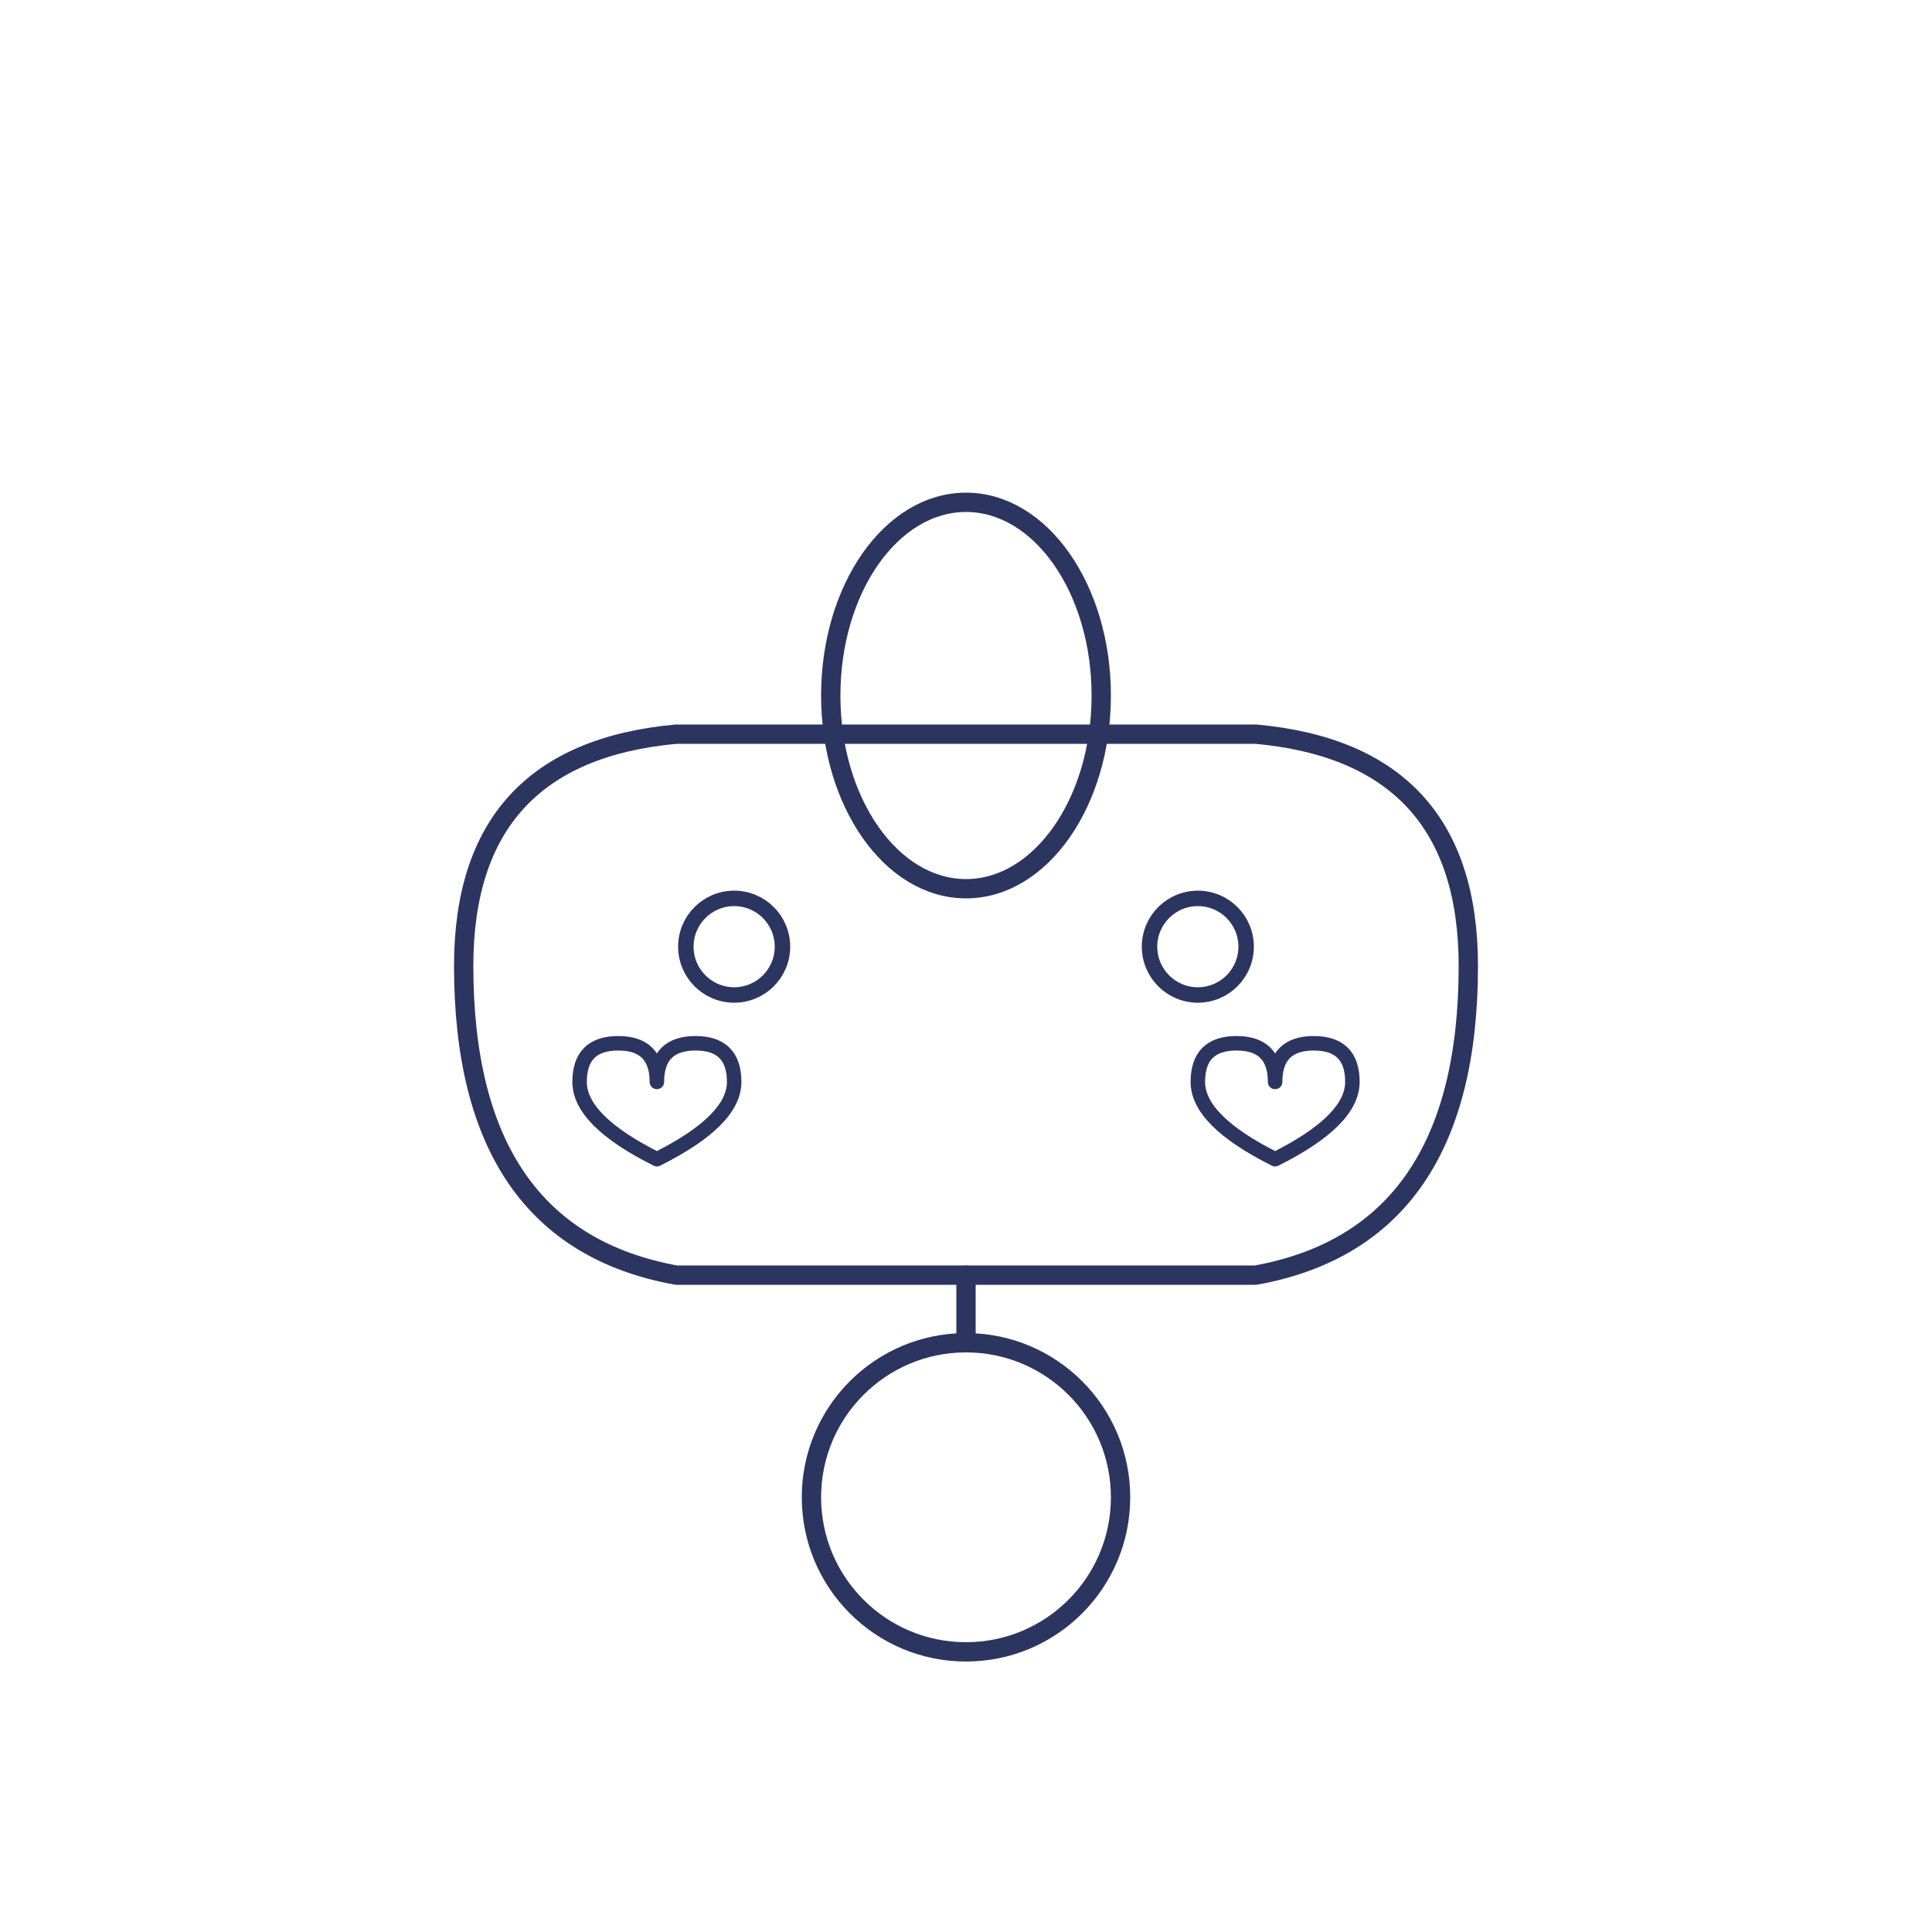
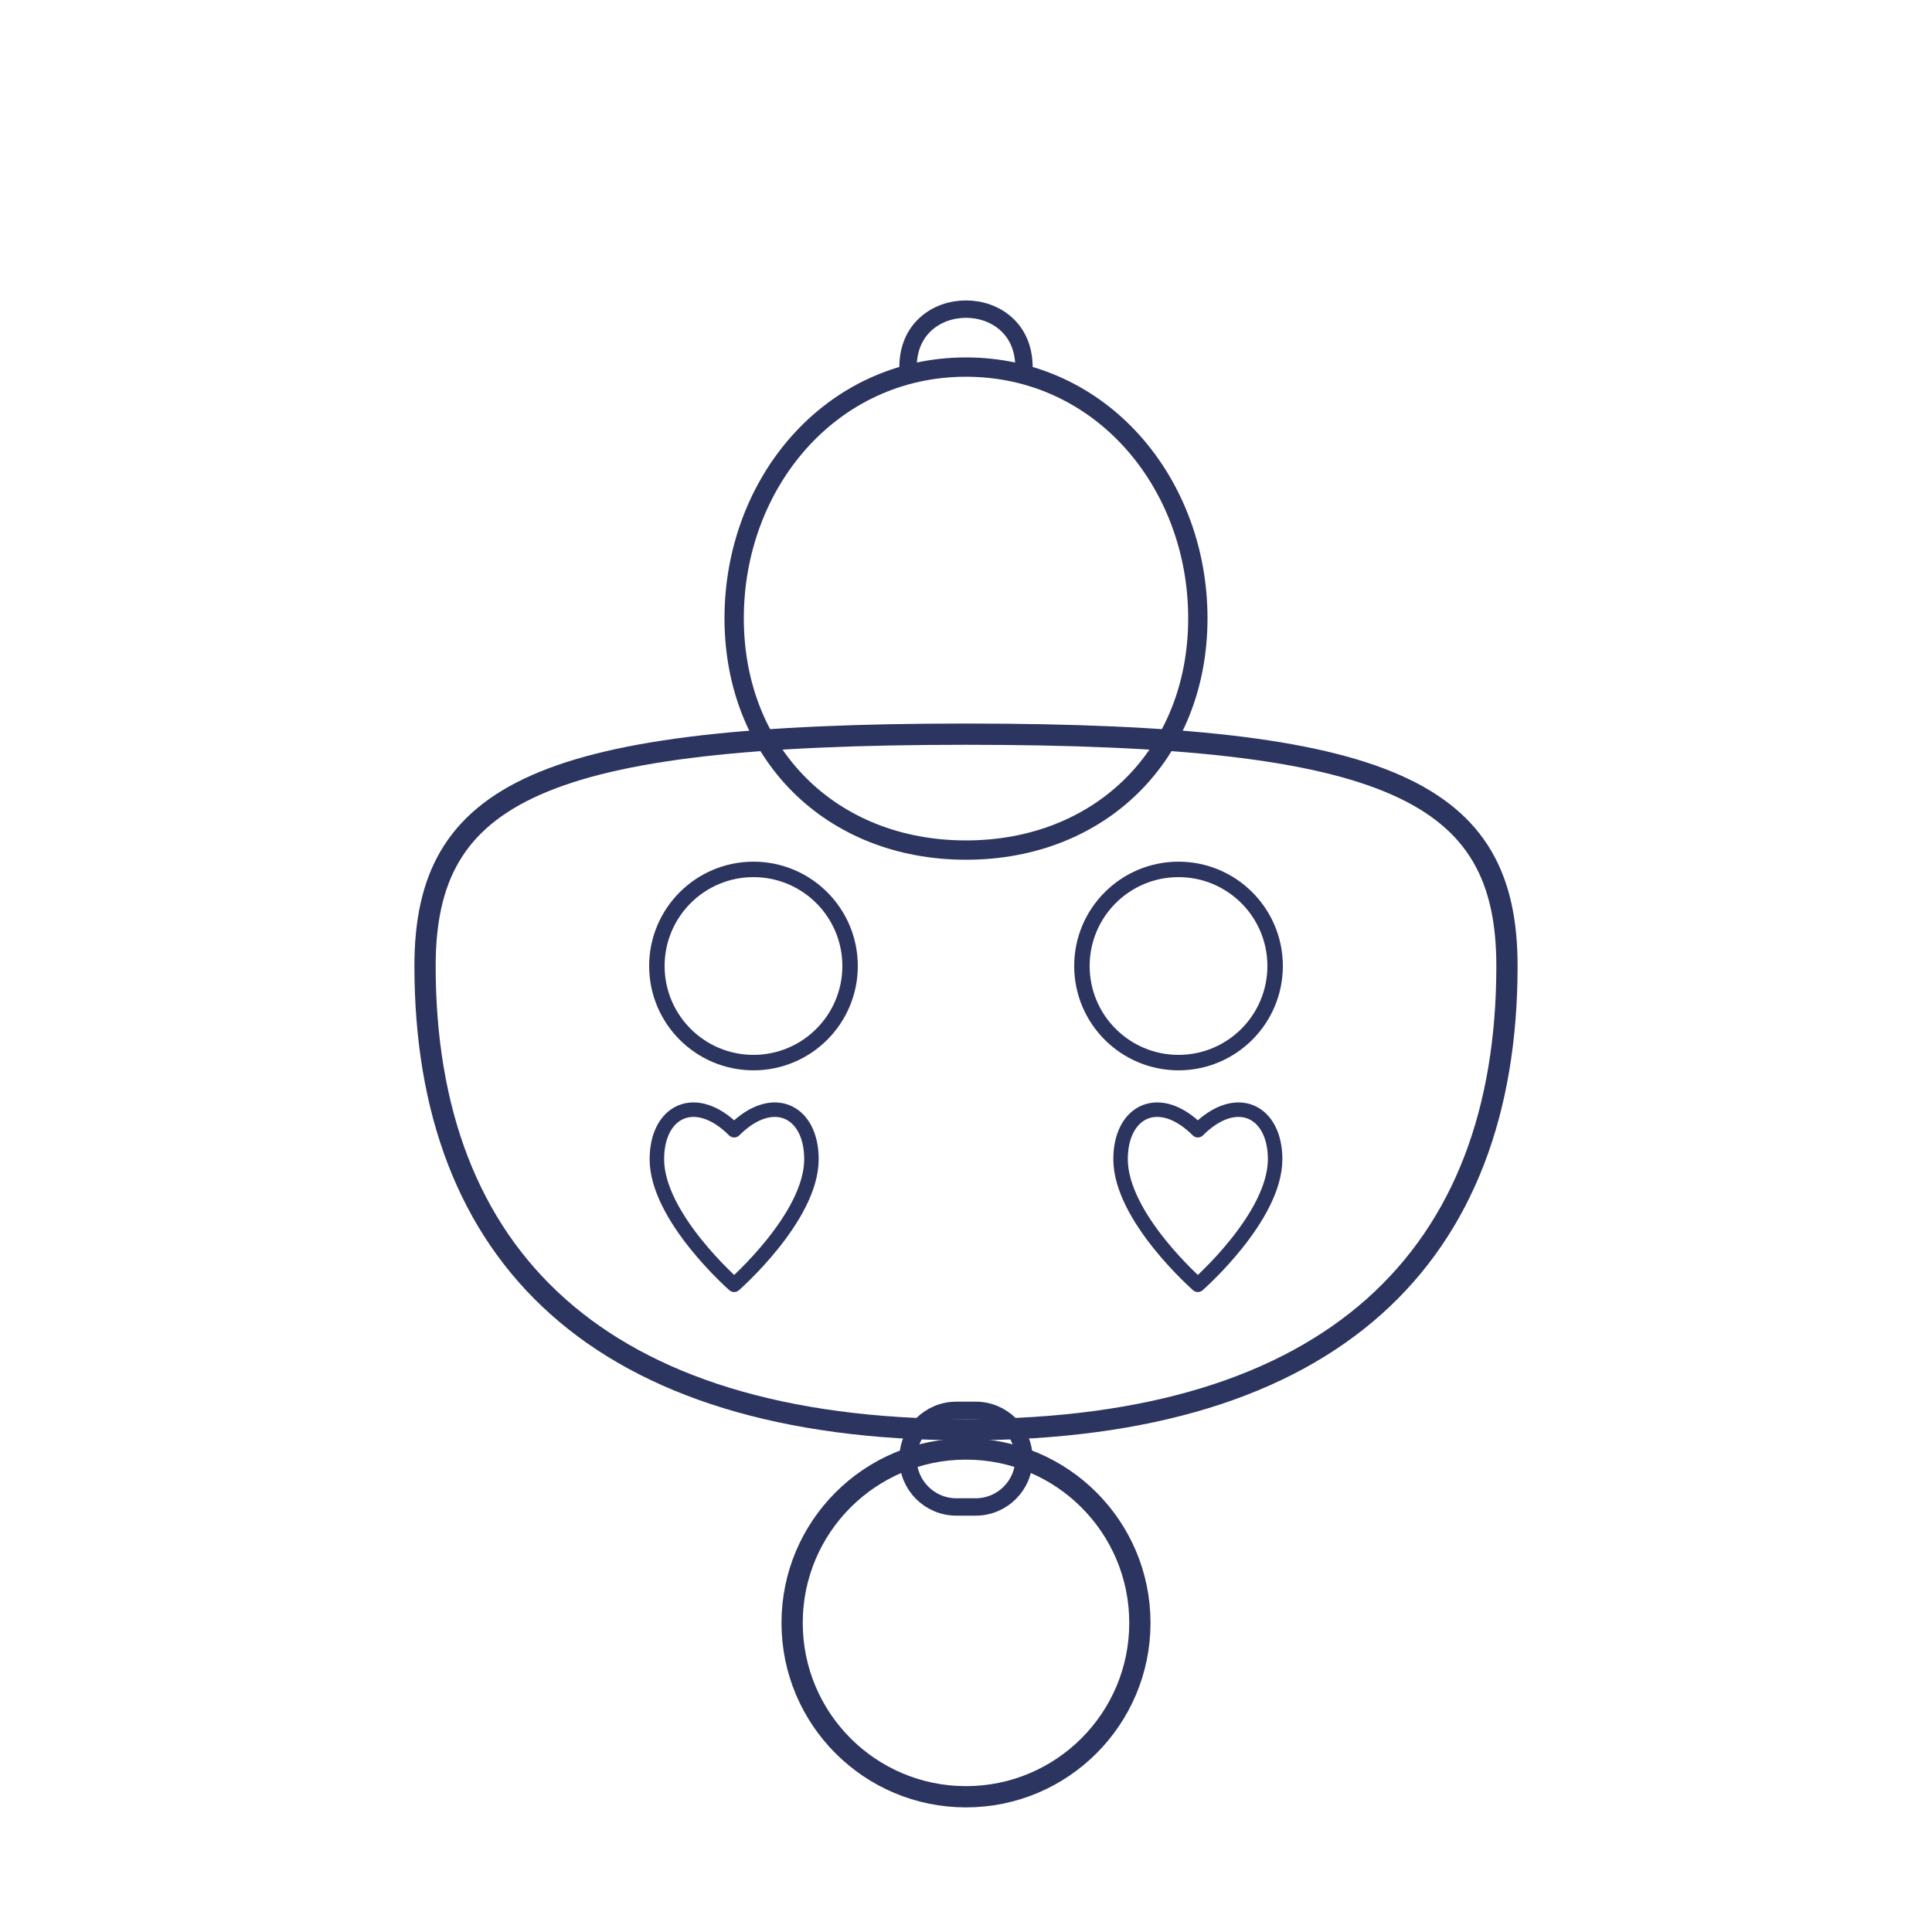
<svg xmlns="http://www.w3.org/2000/svg" viewBox="0 0 200 200">
-   <g stroke="#2C3560" stroke-linecap="round" stroke-linejoin="round" fill="none">
-     <ellipse cx="100" cy="72" rx="14" ry="20" stroke-width="2" />
-     <path d="M48 100 Q48 78 70 76 L130 76 Q152 78 152 100 Q152 128 130 132 L70 132 Q48 128 48 100 Z" stroke-width="2" />
-     <circle cx="76" cy="98" r="5" stroke-width="1.6" />
-     <circle cx="124" cy="98" r="5" stroke-width="1.6" />
-     <path d="M68 112 Q68 108 72 108 Q76 108 76 112 Q76 116 68 120 Q60 116 60 112 Q60 108 64 108 Q68 108 68 112 Z" stroke-width="1.5" />
-     <path d="M132 112 Q132 108 136 108 Q140 108 140 112 Q140 116 132 120 Q124 116 124 112 Q124 108 128 108 Q132 108 132 112 Z" stroke-width="1.5" />
-     <circle cx="100" cy="155" r="16" stroke-width="2" />
-     <line x1="100" y1="132" x2="100" y2="139" stroke-width="2" />
+   <g stroke="#2C3560" fill="none" stroke-linecap="round" stroke-linejoin="round">
+     <path d="M100 38 C114 38 124 50 124 64 C124 78 114 88 100 88 C86 88 76 78 76 64 C76 50 86 38 100 38 Z" stroke-width="2" />
+     <path d="M94 38 C94 30 106 30 106 38" stroke-width="1.8" />
+     <path d="M44 100 C44 82 56 76 100 76 C144 76 156 82 156 100 C156 130 138 148 100 148 C62 148 44 130 44 100 Z" stroke-width="2.2" />
+     <ellipse cx="78" cy="100" rx="10" ry="10" stroke-width="1.6" />
+     <ellipse cx="122" cy="100" rx="10" ry="10" stroke-width="1.6" />
+     <path d="M68 120 C68 115 72 113 76 117 C80 113 84 115 84 120 C84 126 76 133 76 133 C76 133 68 126 68 120Z" stroke-width="1.5" />
+     <path d="M116 120 C116 115 120 113 124 117 C128 113 132 115 132 120 C132 126 124 133 124 133 C124 133 116 126 116 120Z" stroke-width="1.5" />
+     <circle cx="100" cy="168" r="18" stroke-width="2.2" />
+     <rect x="94" y="146" width="12" height="10" rx="5" stroke-width="1.8" />
  </g>
</svg>
